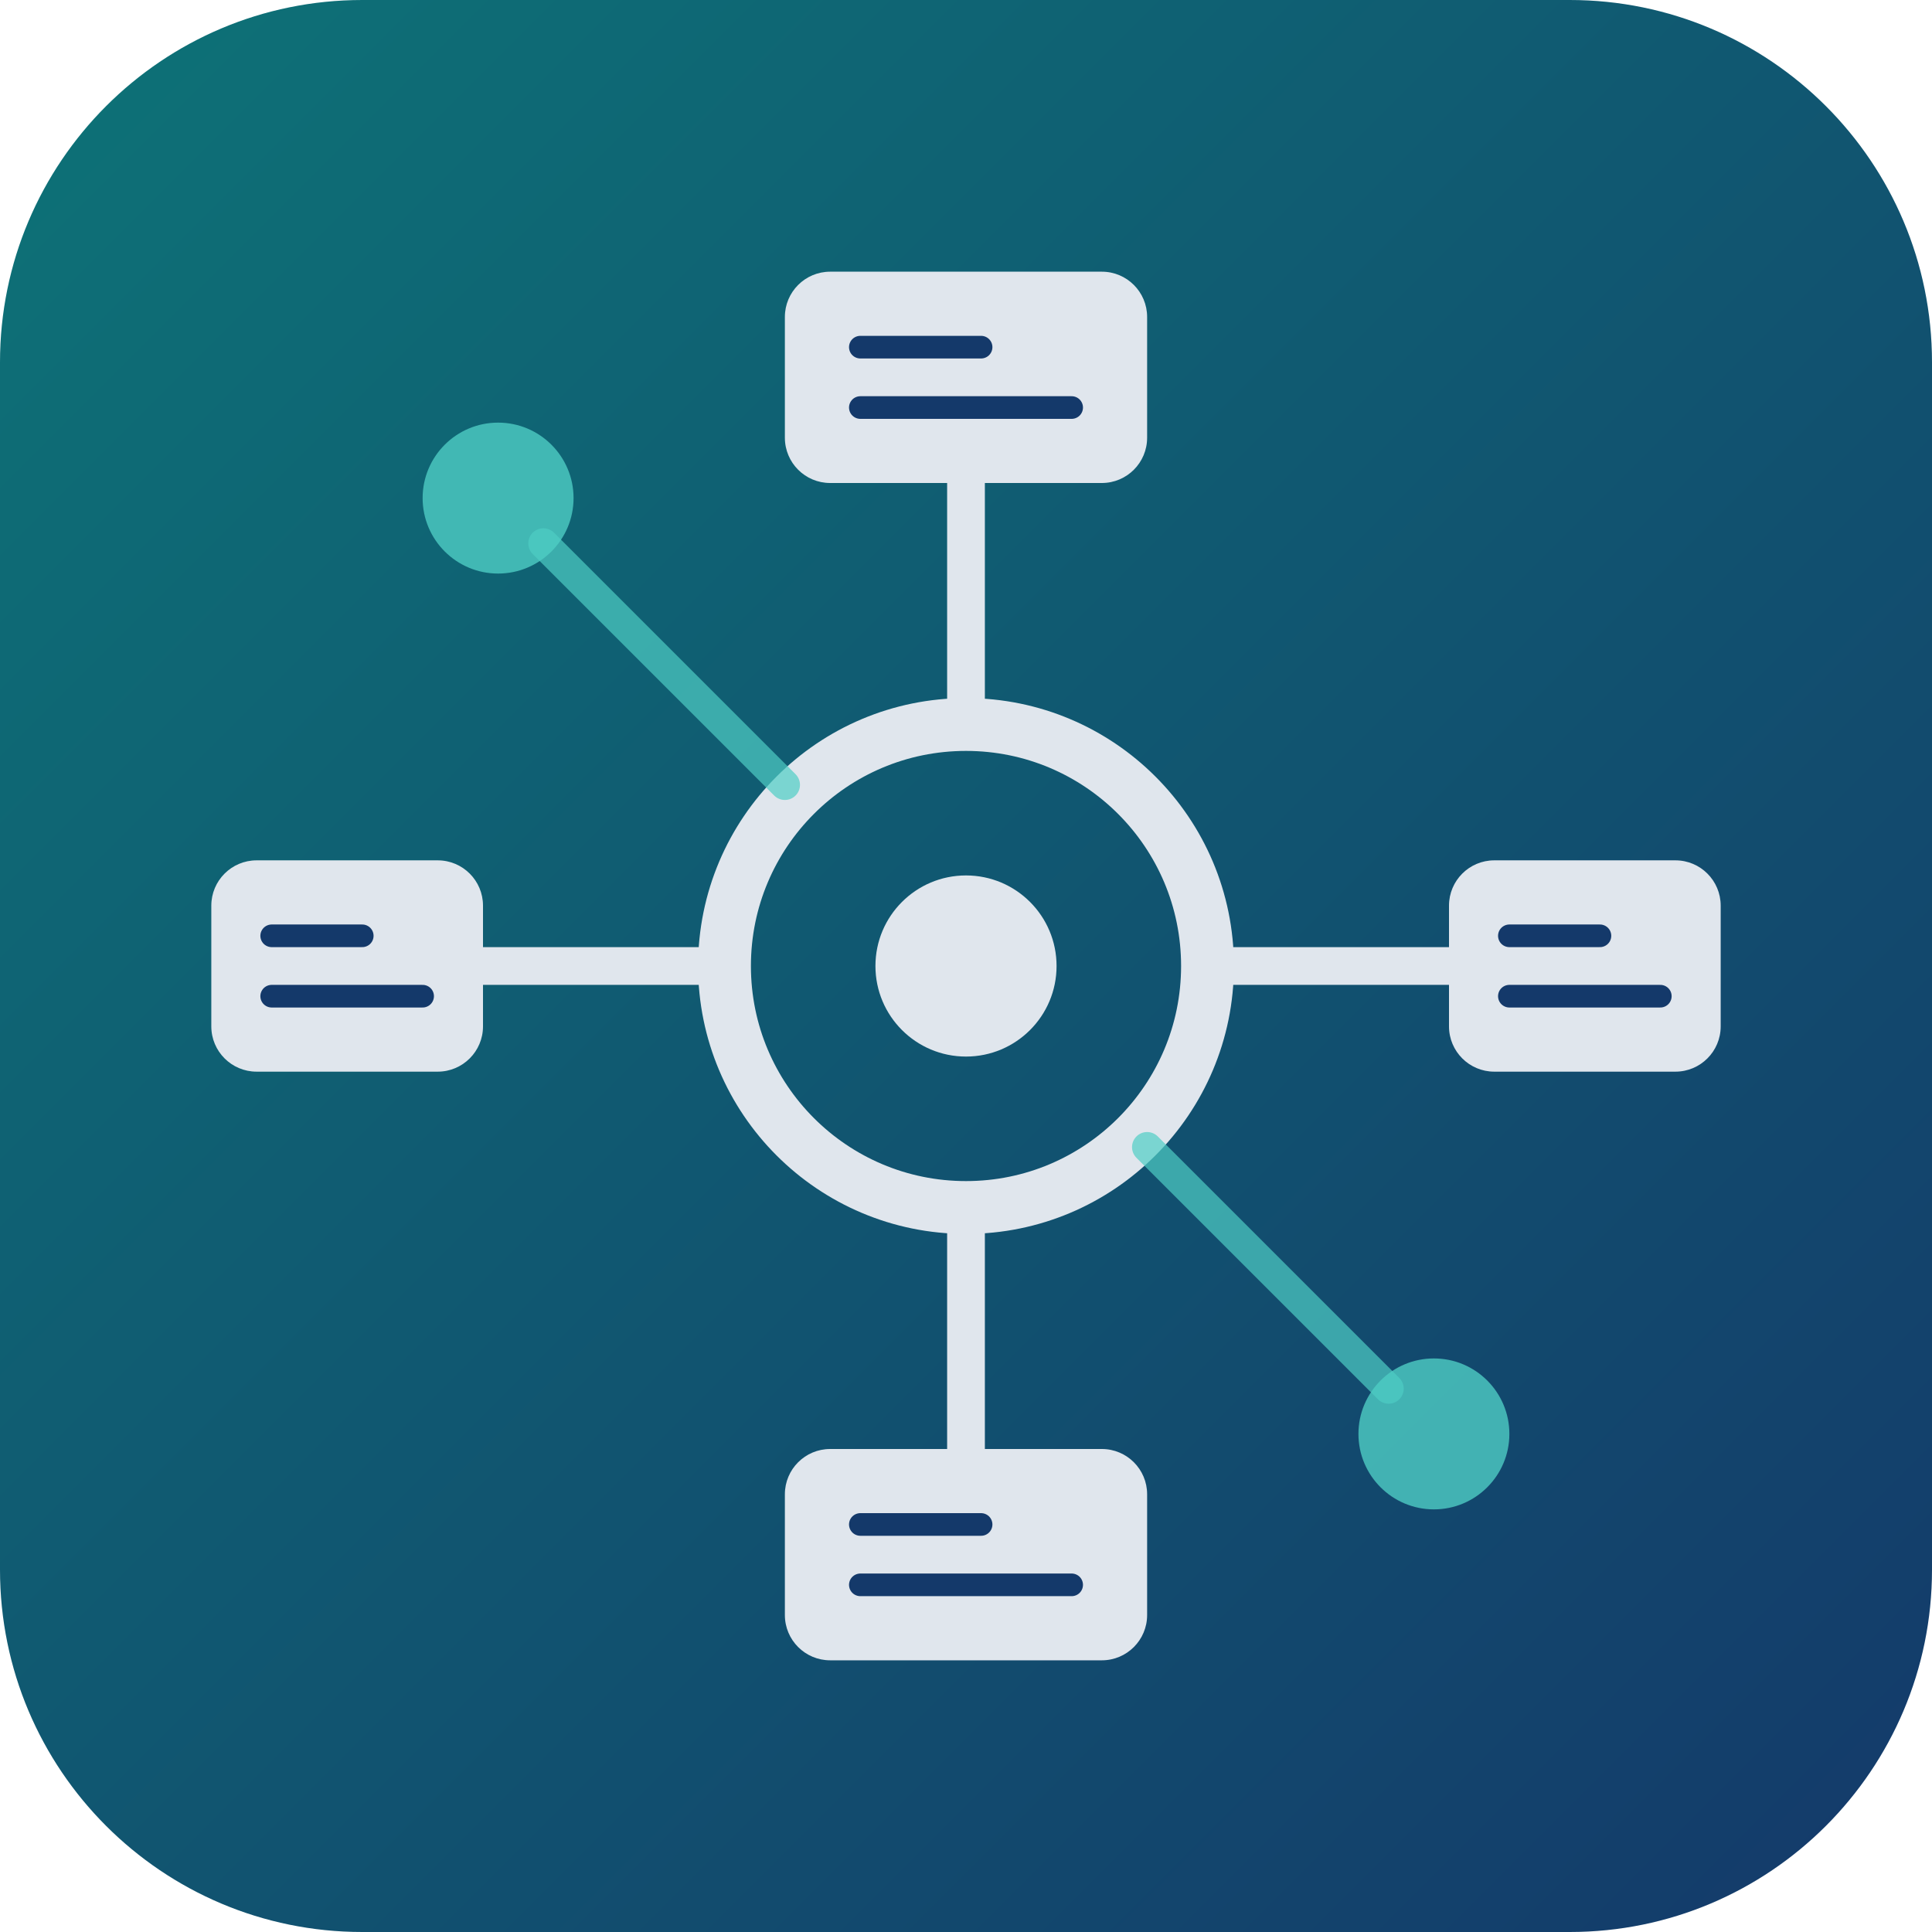
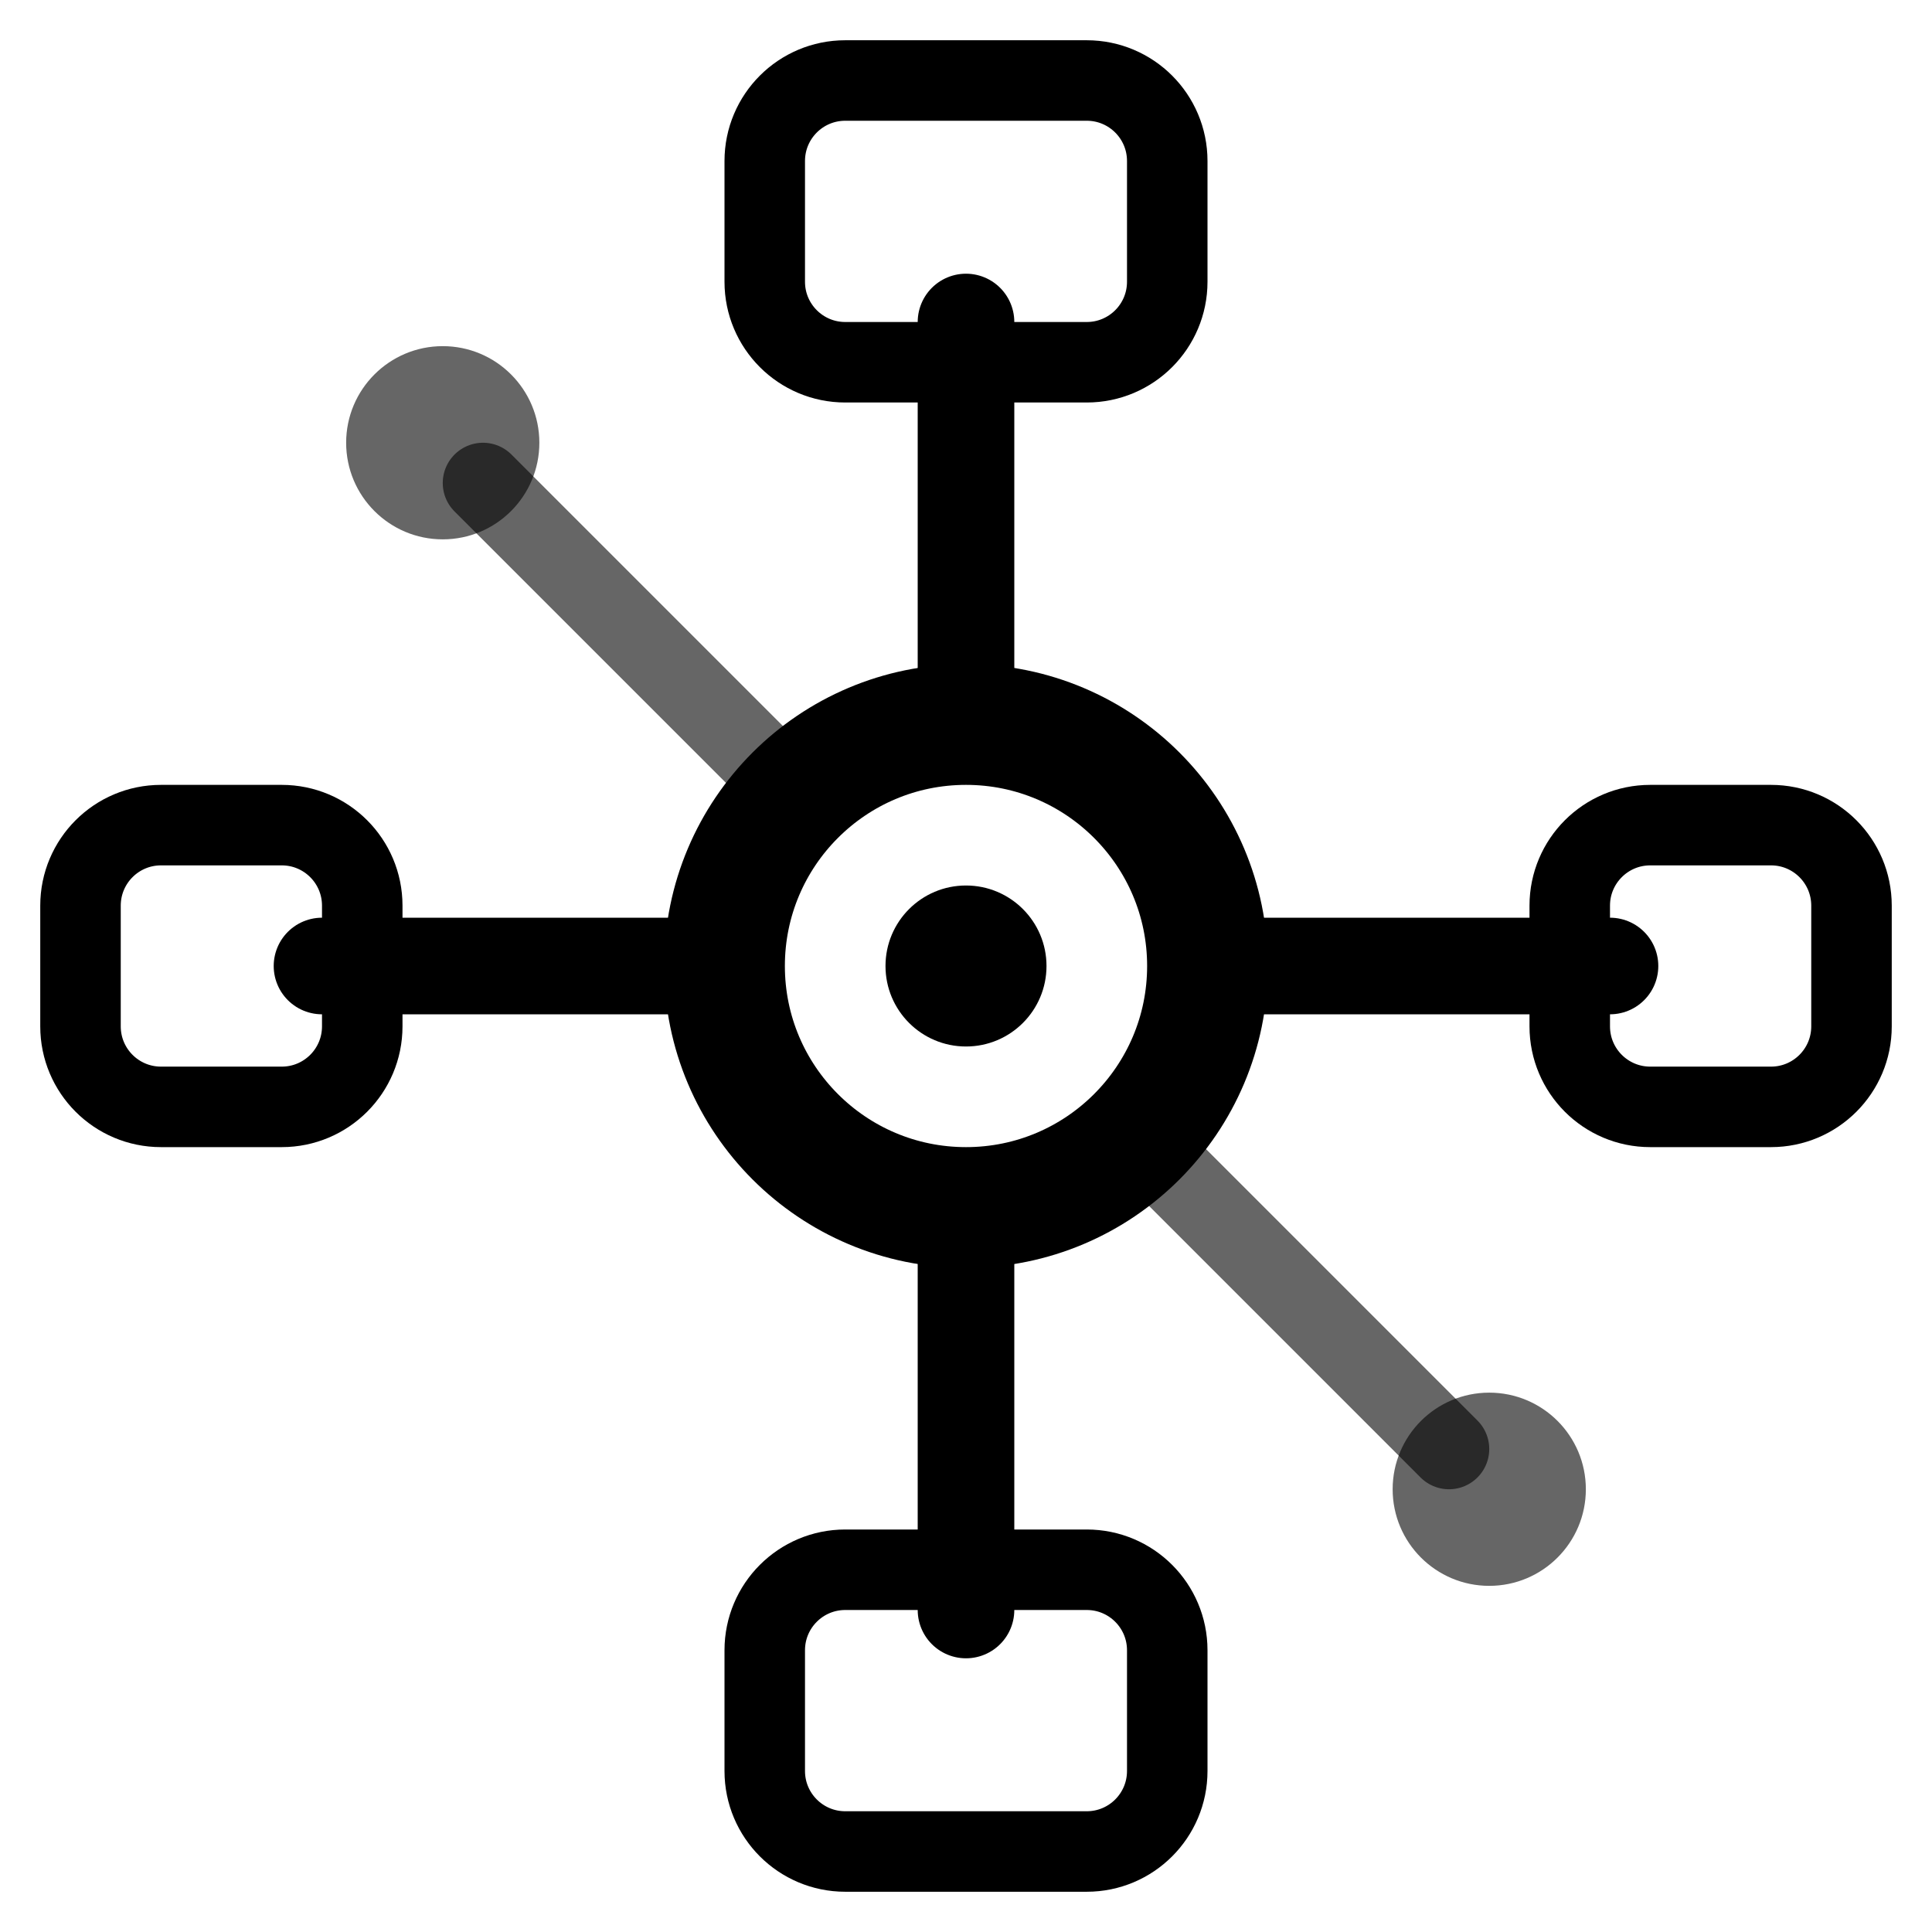
- <svg xmlns="http://www.w3.org/2000/svg" width="128" height="128" viewBox="0 0 128 128">
-   <defs>
-     <linearGradient id="bg" x1="0" y1="0" x2="1" y2="1">
-       <stop offset="0%" stop-color="#0d7377" />
-       <stop offset="100%" stop-color="#14396a" />
-     </linearGradient>
-   </defs>
-   <rect width="128" height="128" rx="24" fill="url(#bg)" />
-   <circle cx="64" cy="64" r="16" fill="none" stroke="#e0e6ed" stroke-width="3.5" />
-   <circle cx="64" cy="64" r="6" fill="#e0e6ed" />
-   <line x1="64" y1="48" x2="64" y2="28" stroke="#e0e6ed" stroke-width="2.5" stroke-linecap="round" />
-   <rect x="52" y="18" width="24" height="14" rx="3" fill="#e0e6ed" />
-   <line x1="57" y1="23" x2="65" y2="23" stroke="#14396a" stroke-width="1.5" stroke-linecap="round" />
-   <line x1="57" y1="27" x2="71" y2="27" stroke="#14396a" stroke-width="1.5" stroke-linecap="round" />
-   <line x1="64" y1="80" x2="64" y2="100" stroke="#e0e6ed" stroke-width="2.5" stroke-linecap="round" />
-   <rect x="52" y="96" width="24" height="14" rx="3" fill="#e0e6ed" />
-   <line x1="57" y1="101" x2="65" y2="101" stroke="#14396a" stroke-width="1.5" stroke-linecap="round" />
-   <line x1="57" y1="105" x2="71" y2="105" stroke="#14396a" stroke-width="1.5" stroke-linecap="round" />
-   <line x1="48" y1="64" x2="28" y2="64" stroke="#e0e6ed" stroke-width="2.5" stroke-linecap="round" />
-   <rect x="14" y="57" width="18" height="14" rx="3" fill="#e0e6ed" />
-   <line x1="18" y1="62" x2="24" y2="62" stroke="#14396a" stroke-width="1.5" stroke-linecap="round" />
-   <line x1="18" y1="66" x2="28" y2="66" stroke="#14396a" stroke-width="1.5" stroke-linecap="round" />
-   <line x1="80" y1="64" x2="100" y2="64" stroke="#e0e6ed" stroke-width="2.5" stroke-linecap="round" />
-   <rect x="96" y="57" width="18" height="14" rx="3" fill="#e0e6ed" />
-   <line x1="100" y1="62" x2="106" y2="62" stroke="#14396a" stroke-width="1.5" stroke-linecap="round" />
-   <line x1="100" y1="66" x2="110" y2="66" stroke="#14396a" stroke-width="1.5" stroke-linecap="round" />
-   <line x1="52" y1="52" x2="36" y2="36" stroke="#4ecdc4" stroke-width="2" stroke-linecap="round" opacity="0.7" />
-   <circle cx="33" cy="33" r="5" fill="#4ecdc4" opacity="0.8" />
-   <line x1="76" y1="76" x2="92" y2="92" stroke="#4ecdc4" stroke-width="2" stroke-linecap="round" opacity="0.7" />
-   <circle cx="95" cy="95" r="5" fill="#4ecdc4" opacity="0.8" />
+ <svg xmlns="http://www.w3.org/2000/svg" width="24" height="24" viewBox="0 0 24 24" fill="none">
+   <circle cx="12" cy="12" r="3" stroke="currentColor" stroke-width="1.5" fill="none" />
+   <circle cx="12" cy="12" r="1" fill="currentColor" />
+   <line x1="12" y1="9" x2="12" y2="4" stroke="currentColor" stroke-width="1.2" stroke-linecap="round" />
+   <rect x="9.5" y="1" width="5" height="3.5" rx="1" stroke="currentColor" stroke-width="1" fill="none" />
+   <line x1="12" y1="15" x2="12" y2="20" stroke="currentColor" stroke-width="1.2" stroke-linecap="round" />
+   <rect x="9.5" y="19.5" width="5" height="3.5" rx="1" stroke="currentColor" stroke-width="1" fill="none" />
+   <line x1="9" y1="12" x2="4" y2="12" stroke="currentColor" stroke-width="1.2" stroke-linecap="round" />
+   <rect x="1" y="10.25" width="3.5" height="3.5" rx="1" stroke="currentColor" stroke-width="1" fill="none" />
+   <line x1="15" y1="12" x2="20" y2="12" stroke="currentColor" stroke-width="1.2" stroke-linecap="round" />
+   <rect x="19.5" y="10.25" width="3.5" height="3.5" rx="1" stroke="currentColor" stroke-width="1" fill="none" />
+   <line x1="10" y1="10" x2="6" y2="6" stroke="currentColor" stroke-width="1" stroke-linecap="round" opacity="0.6" />
+   <circle cx="5.5" cy="5.5" r="1.2" fill="currentColor" opacity="0.6" />
+   <line x1="14" y1="14" x2="18" y2="18" stroke="currentColor" stroke-width="1" stroke-linecap="round" opacity="0.6" />
+   <circle cx="18.5" cy="18.5" r="1.2" fill="currentColor" opacity="0.6" />
</svg>
